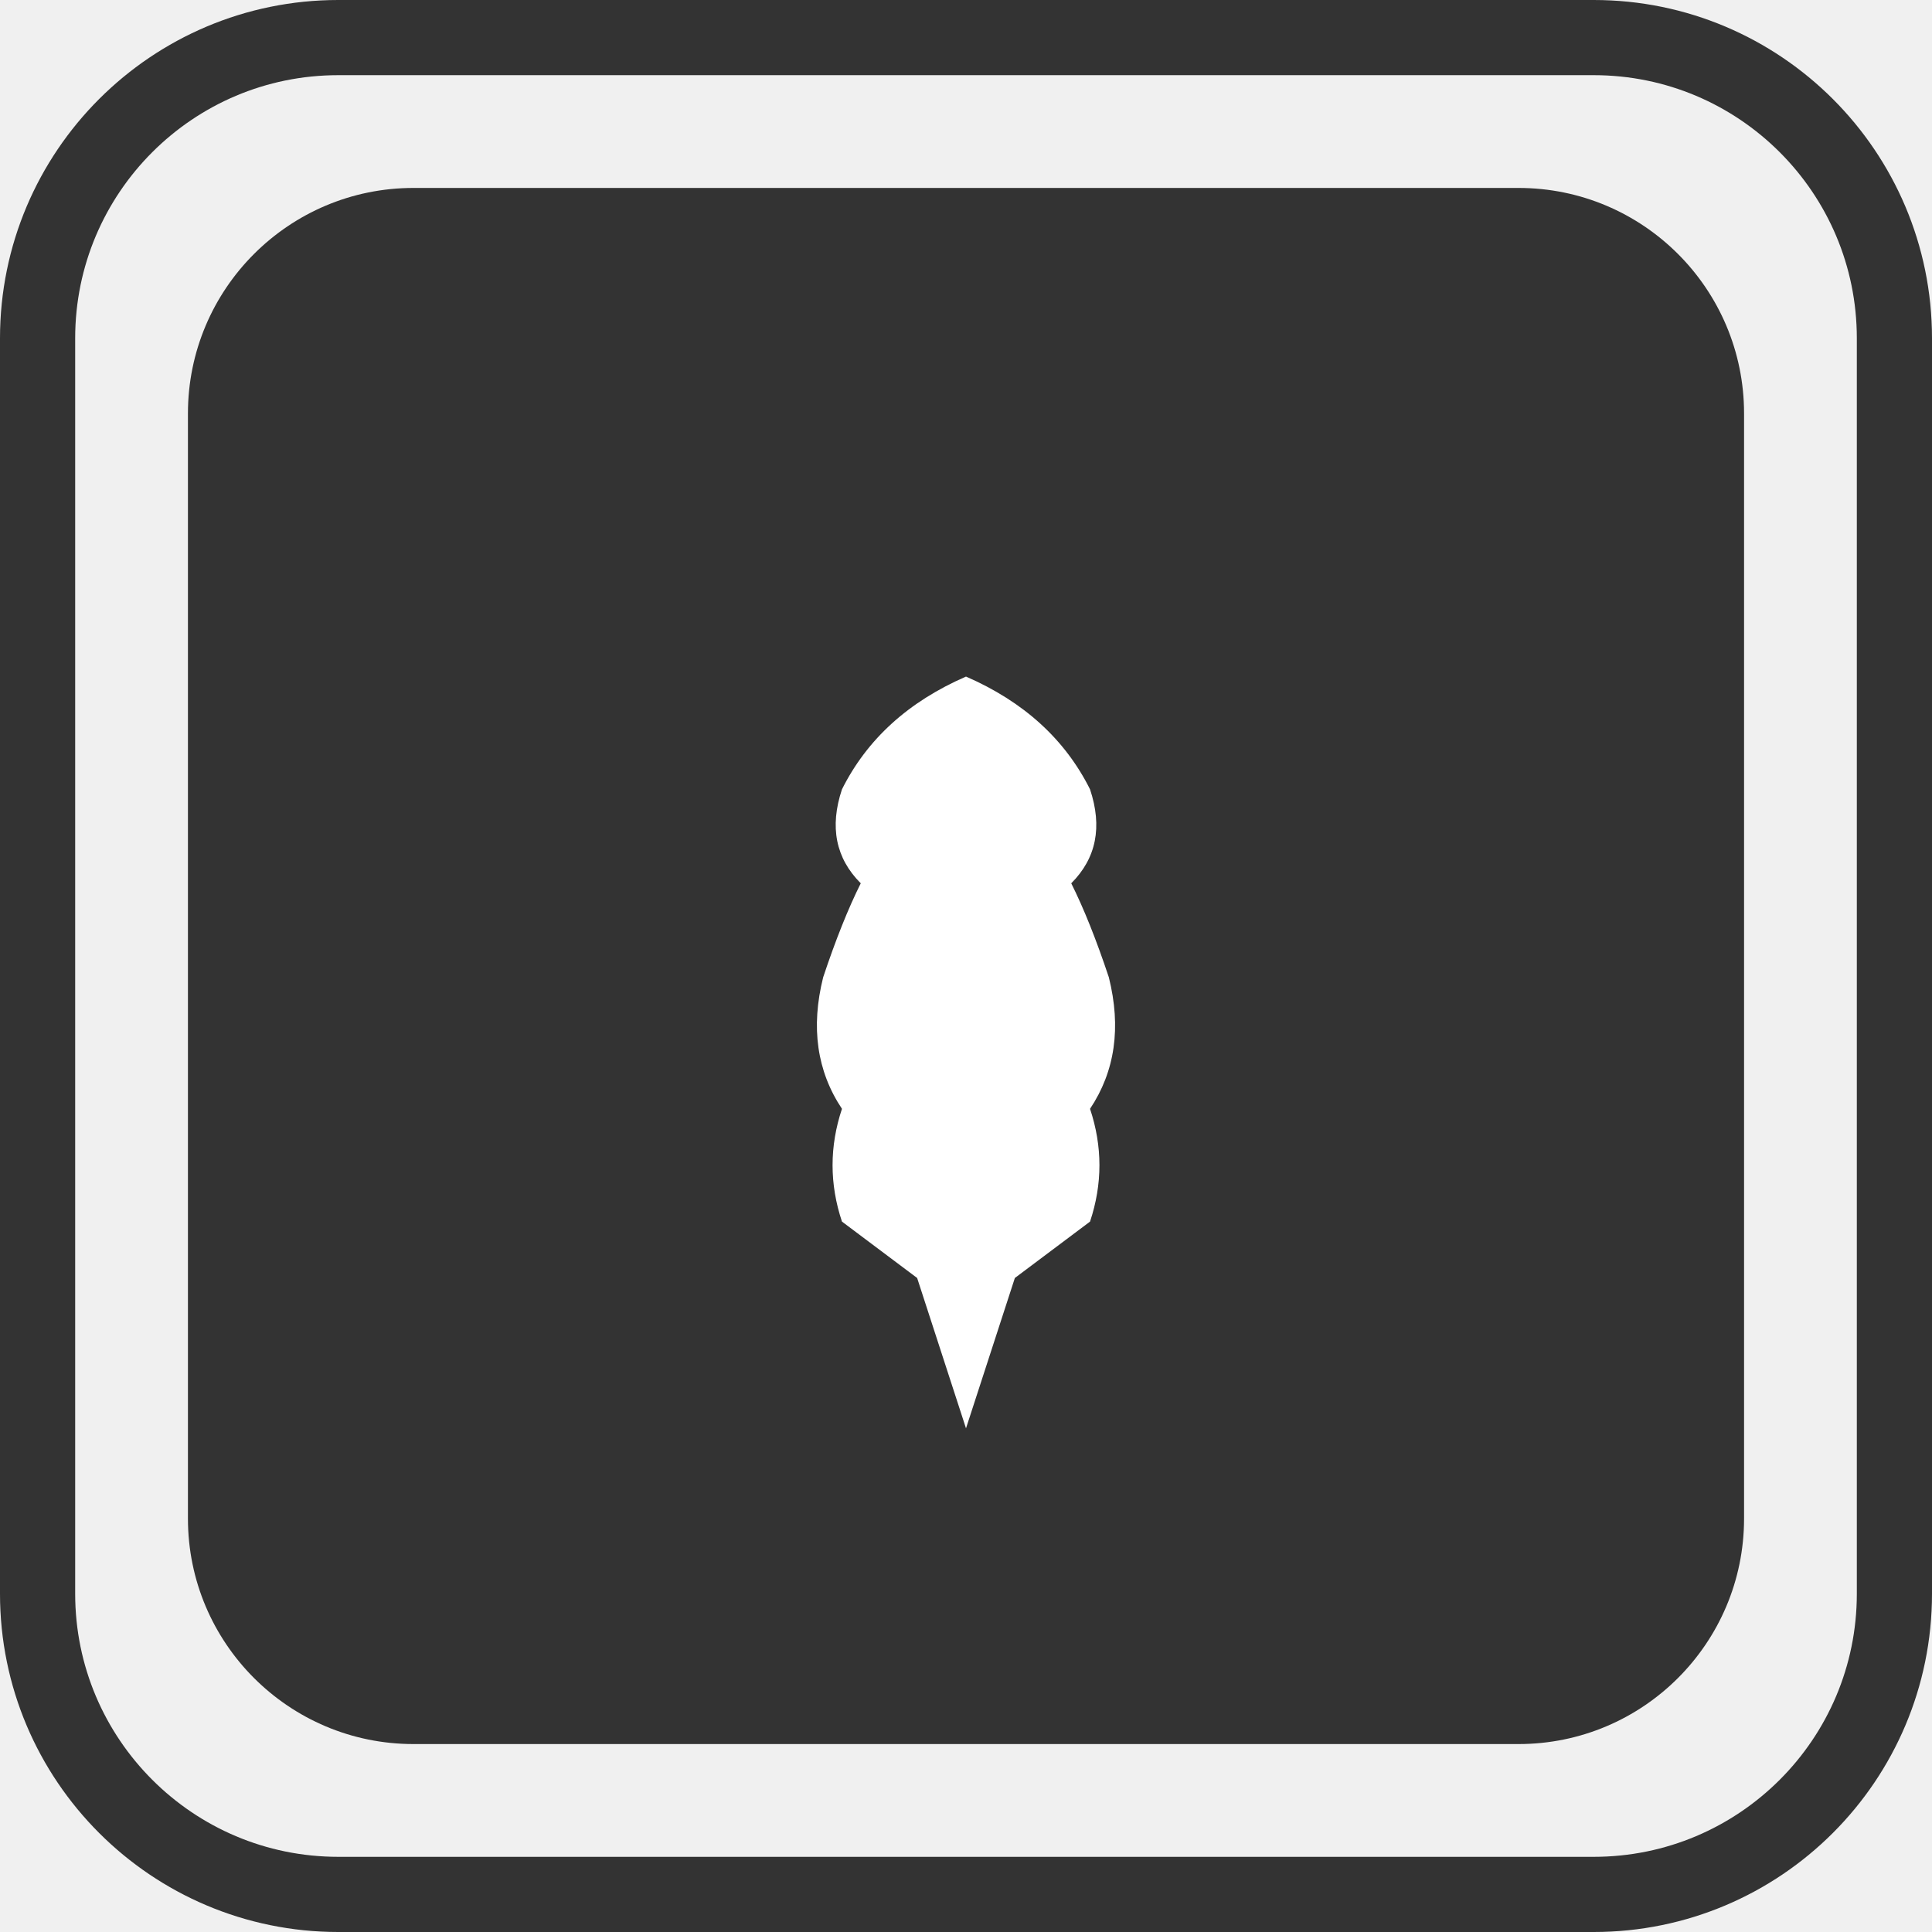
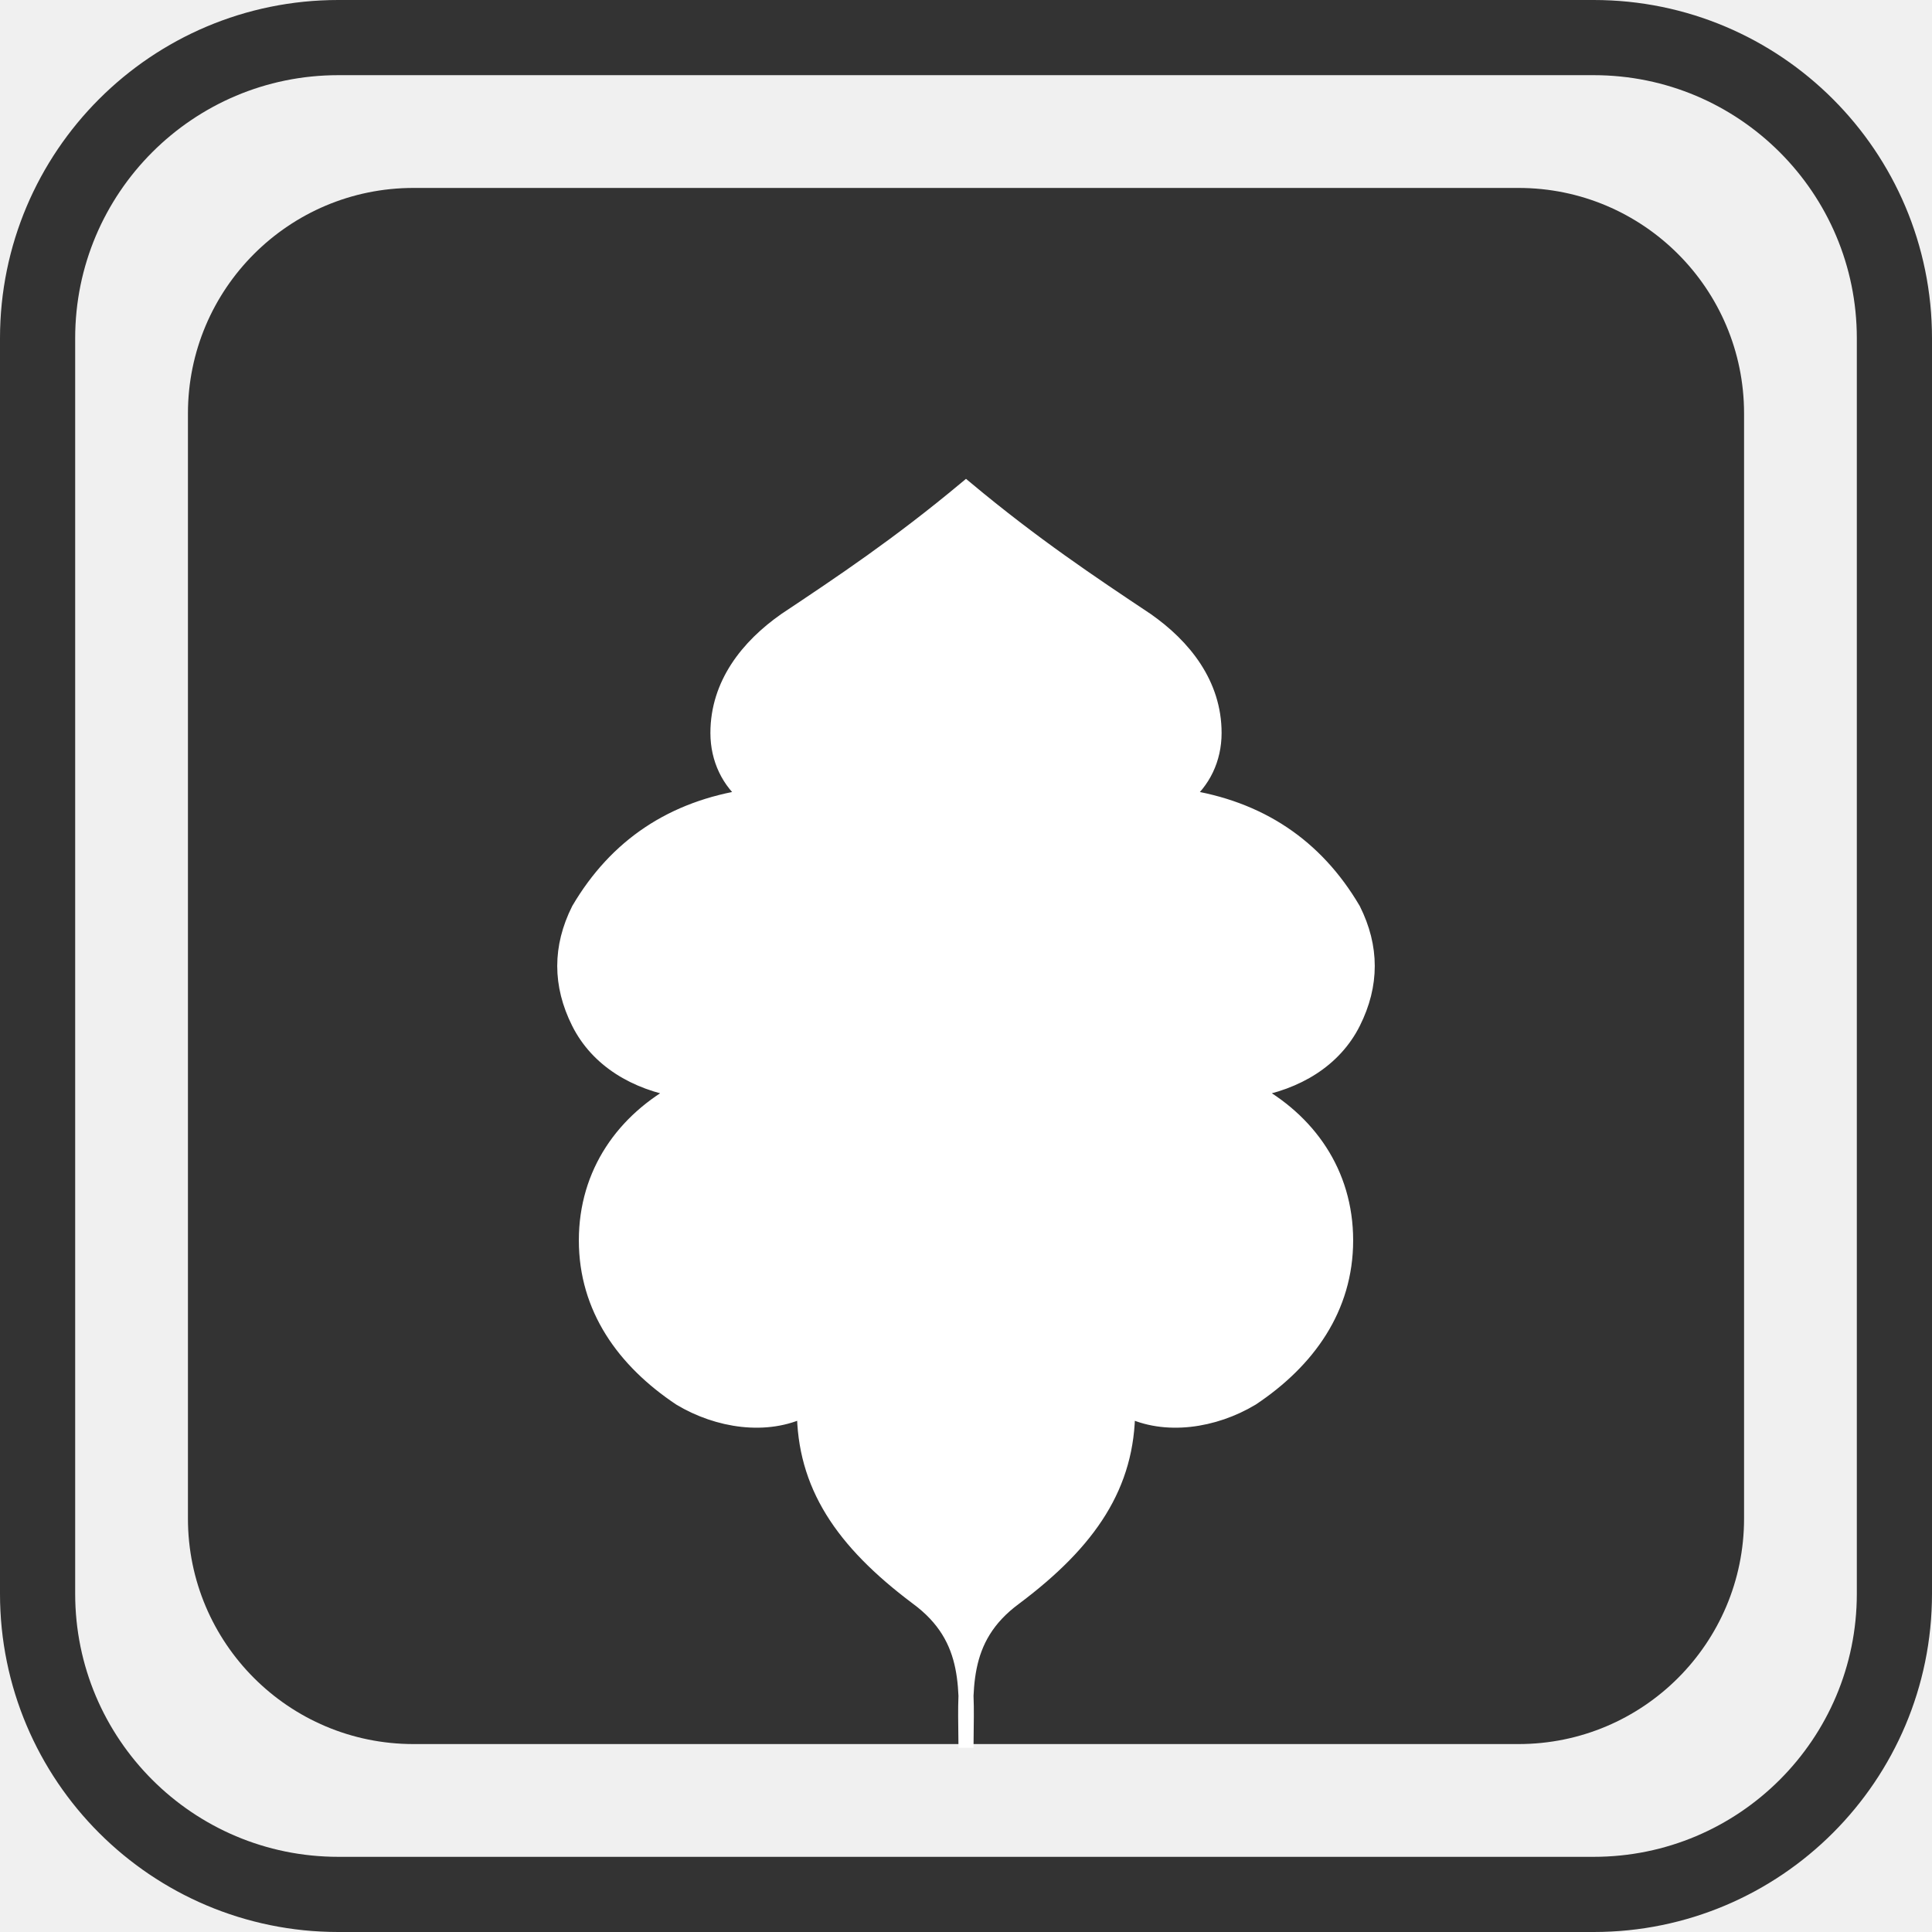
<svg xmlns="http://www.w3.org/2000/svg" width="514" height="514" viewBox="0 0 514 514">
  <style>
    @media (prefers-color-scheme: dark) {
      .theme-aware {
        filter: invert(1);
      }
    }
    :root.dark .theme-aware {
      filter: invert(1);
    }
  </style>
  <g class="theme-aware">
    <rect x="10" y="10" width="494" height="494" rx="80" ry="80" fill="none" stroke="#333333" stroke-width="20" />
    <rect x="50" y="50" width="414" height="414" rx="60" ry="60" fill="#333333" />
-     <path fill="#FFFFFF" d="       M 257 180       Q 280 190, 290 210       Q 295 225, 285 235       Q 290 245, 295 260       Q 300 280, 290 295       Q 295 310, 290 325       L 270 340       L 257 380       L 244 340       L 224 325       Q 219 310, 224 295       Q 214 280, 219 260       Q 224 245, 229 235       Q 219 225, 224 210       Q 234 190, 257 180       Z" />
+     <path fill="#FFFFFF" d="M 257 130              C 275 145, 290 155, 305 165              C 315 172, 323 182, 323 195              C 323 202, 320 208, 315 212              C 335 215, 350 225, 360 242              C 365 252, 365 262, 360 272              C 355 282, 345 288, 333 290              C 348 298, 358 312, 358 330              C 358 348, 348 362, 333 372              C 323 378, 310 380, 300 375              C 300 395, 290 410, 270 425              C 255 436, 257 450, 257 465              C 257 450, 259 436, 244 425              C 224 410, 214 395, 214 375              C 204 380, 191 378, 181 372              C 166 362, 156 348, 156 330              C 156 312, 166 298, 181 290              C 169 288, 159 282, 154 272              C 149 262, 149 252, 154 242              C 164 225, 179 215, 199 212              C 194 208, 191 202, 191 195              C 191 182, 199 172, 209 165              C 224 155, 239 145, 257 130 Z" stroke="#FFFFFF" stroke-width="4" />
  </g>
</svg>
